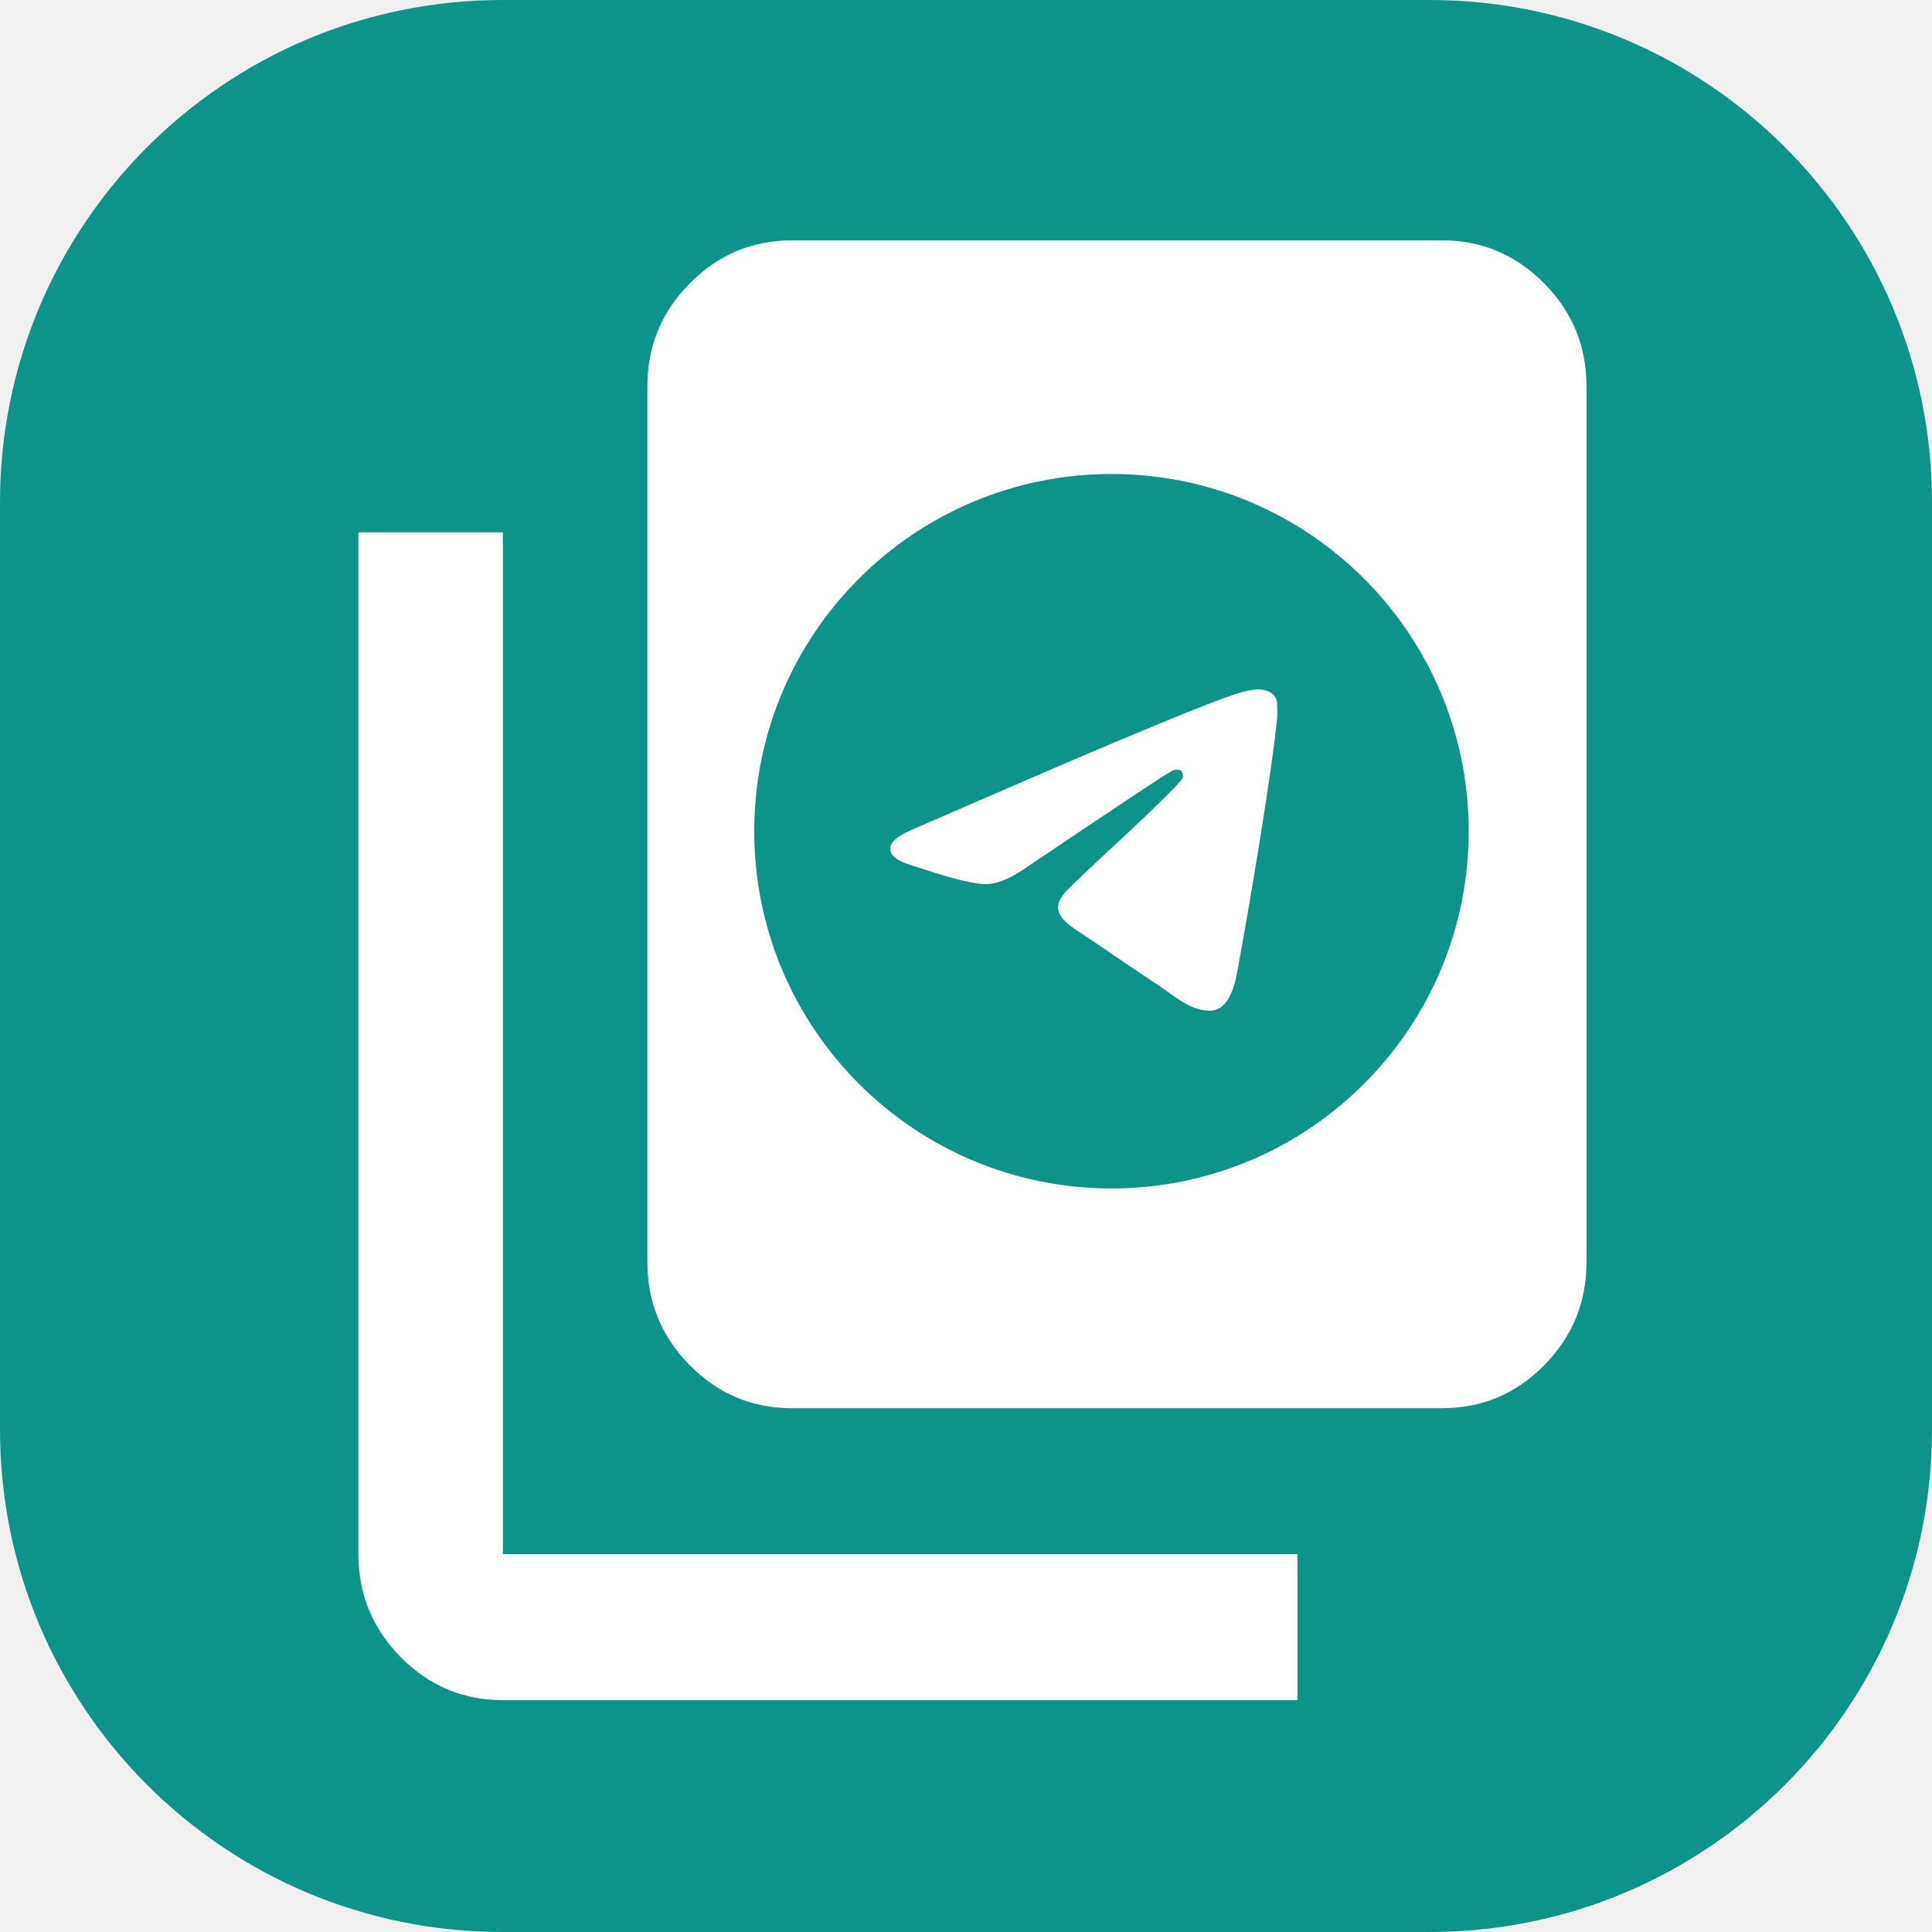
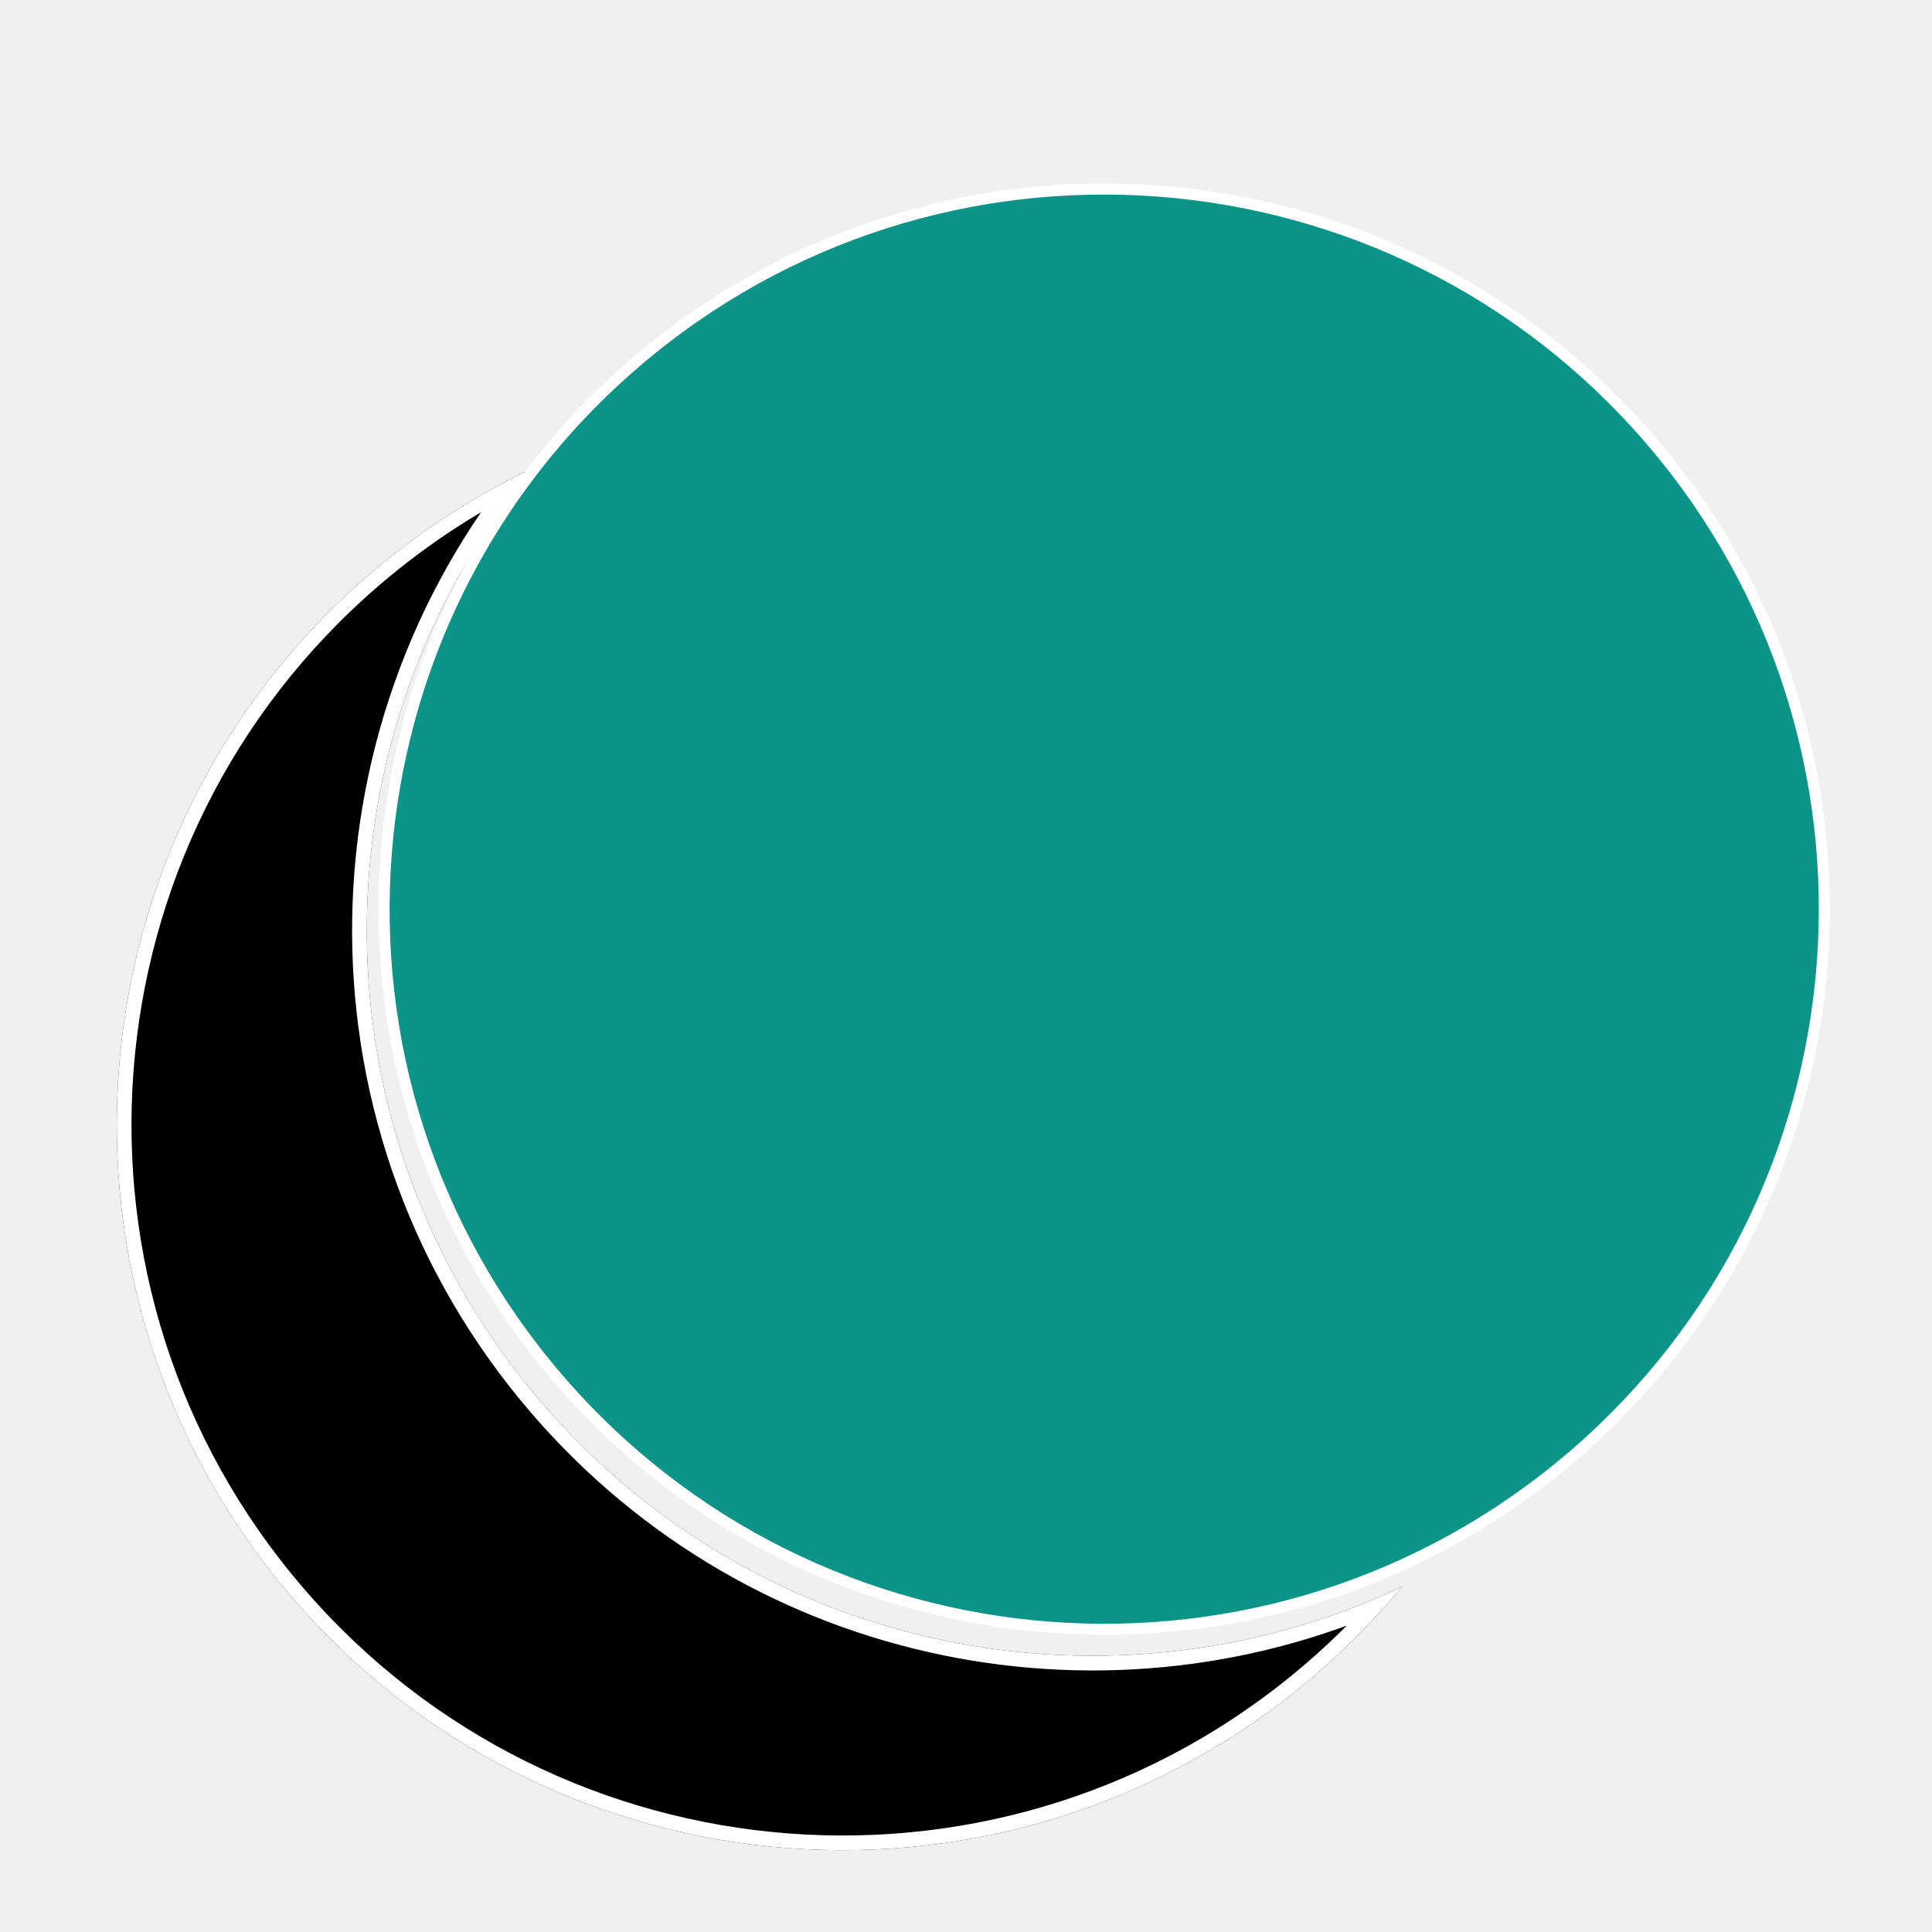
- <svg xmlns="http://www.w3.org/2000/svg" width="150" height="150" viewBox="0 0 150 150" fill="none">
-   <g clip-path="url(#clip0_47_325)">
-     <rect width="150" height="150" rx="39" fill="#0D9488" />
-     <path d="M61.478 109.332C58.393 109.332 55.753 108.223 53.559 106.006C51.364 103.788 50.264 101.119 50.261 97.998V29.994C50.261 26.878 51.36 24.21 53.559 21.993C55.757 19.775 58.397 18.664 61.478 18.66H111.957C115.042 18.66 117.684 19.771 119.882 21.993C122.081 24.214 123.178 26.881 123.175 29.994V97.998C123.175 101.115 122.077 103.784 119.882 106.006C117.687 108.227 115.046 109.336 111.957 109.332H61.478ZM39.043 132C35.958 132 33.318 130.891 31.123 128.674C28.928 126.456 27.829 123.787 27.825 120.666V41.328H39.043V120.666H100.74V132H39.043Z" fill="white" />
-     <path d="M86.294 36.801C70.984 36.801 58.559 49.226 58.559 64.536C58.559 79.846 70.984 92.271 86.294 92.271C101.604 92.271 114.03 79.846 114.03 64.536C114.03 49.226 101.604 36.801 86.294 36.801ZM99.163 55.661C98.747 60.043 96.945 70.693 96.029 75.602C95.641 77.682 94.865 78.376 94.143 78.459C92.535 78.598 91.314 77.405 89.761 76.379C87.32 74.77 85.934 73.772 83.576 72.219C80.831 70.416 82.606 69.417 84.186 67.809C84.603 67.393 91.703 60.93 91.841 60.348C91.861 60.26 91.858 60.168 91.834 60.081C91.81 59.994 91.765 59.914 91.703 59.849C91.536 59.71 91.314 59.765 91.12 59.793C90.871 59.849 86.988 62.428 79.416 67.531C78.307 68.28 77.308 68.668 76.421 68.641C75.422 68.613 73.536 68.086 72.122 67.615C70.374 67.06 69.015 66.755 69.126 65.784C69.182 65.285 69.875 64.785 71.179 64.258C79.277 60.736 84.658 58.406 87.348 57.297C95.059 54.08 96.64 53.525 97.694 53.525C97.915 53.525 98.442 53.581 98.775 53.858C99.052 54.08 99.136 54.385 99.163 54.607C99.136 54.773 99.191 55.272 99.163 55.661Z" fill="#0D9488" />
+ <svg xmlns="http://www.w3.org/2000/svg" width="525" height="525" viewBox="0 0 525 525" fill="none">
+   <g clip-path="url(#clip0_750_97)">
+     <mask id="path-1-inside-1_750_97" fill="white">
+       <path d="M144.76 127.215C84.683 199.834 83.788 307.282 147.269 381.208C206.405 450.072 302.74 468.11 381.02 431.123C373.955 439.663 366.07 447.722 357.376 455.188C274.756 526.135 150.266 516.674 79.319 434.054C8.372 351.435 17.835 226.944 100.454 155.997C114.209 144.185 129.124 134.603 144.76 127.215Z" />
+     </mask>
+     <path d="M144.76 127.215C84.683 199.834 83.788 307.282 147.269 381.208C206.405 450.072 302.74 468.11 381.02 431.123C373.955 439.663 366.07 447.722 357.376 455.188C274.756 526.135 150.266 516.674 79.319 434.054C8.372 351.435 17.835 226.944 100.454 155.997C114.209 144.185 129.124 134.603 144.76 127.215Z" fill="black" />
+     <path d="M144.76 127.215L147.842 129.765L143.051 123.599L144.76 127.215ZM147.269 381.208L144.235 383.814V383.814L147.269 381.208ZM381.02 431.123L384.102 433.672L379.312 427.506L381.02 431.123ZM357.376 455.188L359.982 458.223V458.223L357.376 455.188ZM79.319 434.054L76.285 436.66V436.66L79.319 434.054ZM100.454 155.997L97.848 152.962L97.848 152.962L100.454 155.997ZM144.76 127.215L141.678 124.666C80.38 198.76 79.463 308.386 144.235 383.814L147.269 381.208L150.304 378.602C88.113 306.179 88.986 200.909 147.842 129.765L144.76 127.215ZM147.269 381.208L144.235 383.814C204.574 454.079 302.862 472.476 382.729 434.739L381.02 431.123L379.312 427.506C302.617 463.743 208.236 446.065 150.304 378.602L147.269 381.208ZM381.02 431.123L377.938 428.573C371.017 436.94 363.292 444.836 354.77 452.153L357.376 455.188L359.982 458.223C368.849 450.608 376.893 442.387 384.102 433.672L381.02 431.123ZM357.376 455.188L354.77 452.153C273.827 521.661 151.862 512.392 82.354 431.448L79.319 434.054L76.285 436.66C148.671 520.956 275.686 530.609 359.982 458.223L357.376 455.188ZM79.319 434.054L82.354 431.448C12.846 350.505 22.116 228.539 103.06 159.031L100.454 155.997L97.848 152.962C13.553 225.348 3.898 352.365 76.285 436.66L79.319 434.054ZM100.454 155.997L103.06 159.031C116.54 147.455 131.154 138.068 146.468 130.832L144.76 127.215L143.051 123.599C127.095 131.138 111.877 140.915 97.848 152.962L100.454 155.997Z" fill="white" mask="url(#path-1-inside-1_750_97)" />
+     <circle cx="197.183" cy="197.183" r="195.683" transform="matrix(0.758664 -0.651482 -0.651482 -0.758664 278.922 525.114)" fill="#0D9488" stroke="white" stroke-width="3" />
  </g>
  <defs>
-     <clipPath id="clip0_47_325">
-       <rect width="150" height="150" fill="white" />
+     <clipPath id="clip0_750_97">
+       <rect width="525" height="525" fill="white" />
    </clipPath>
  </defs>
</svg>
